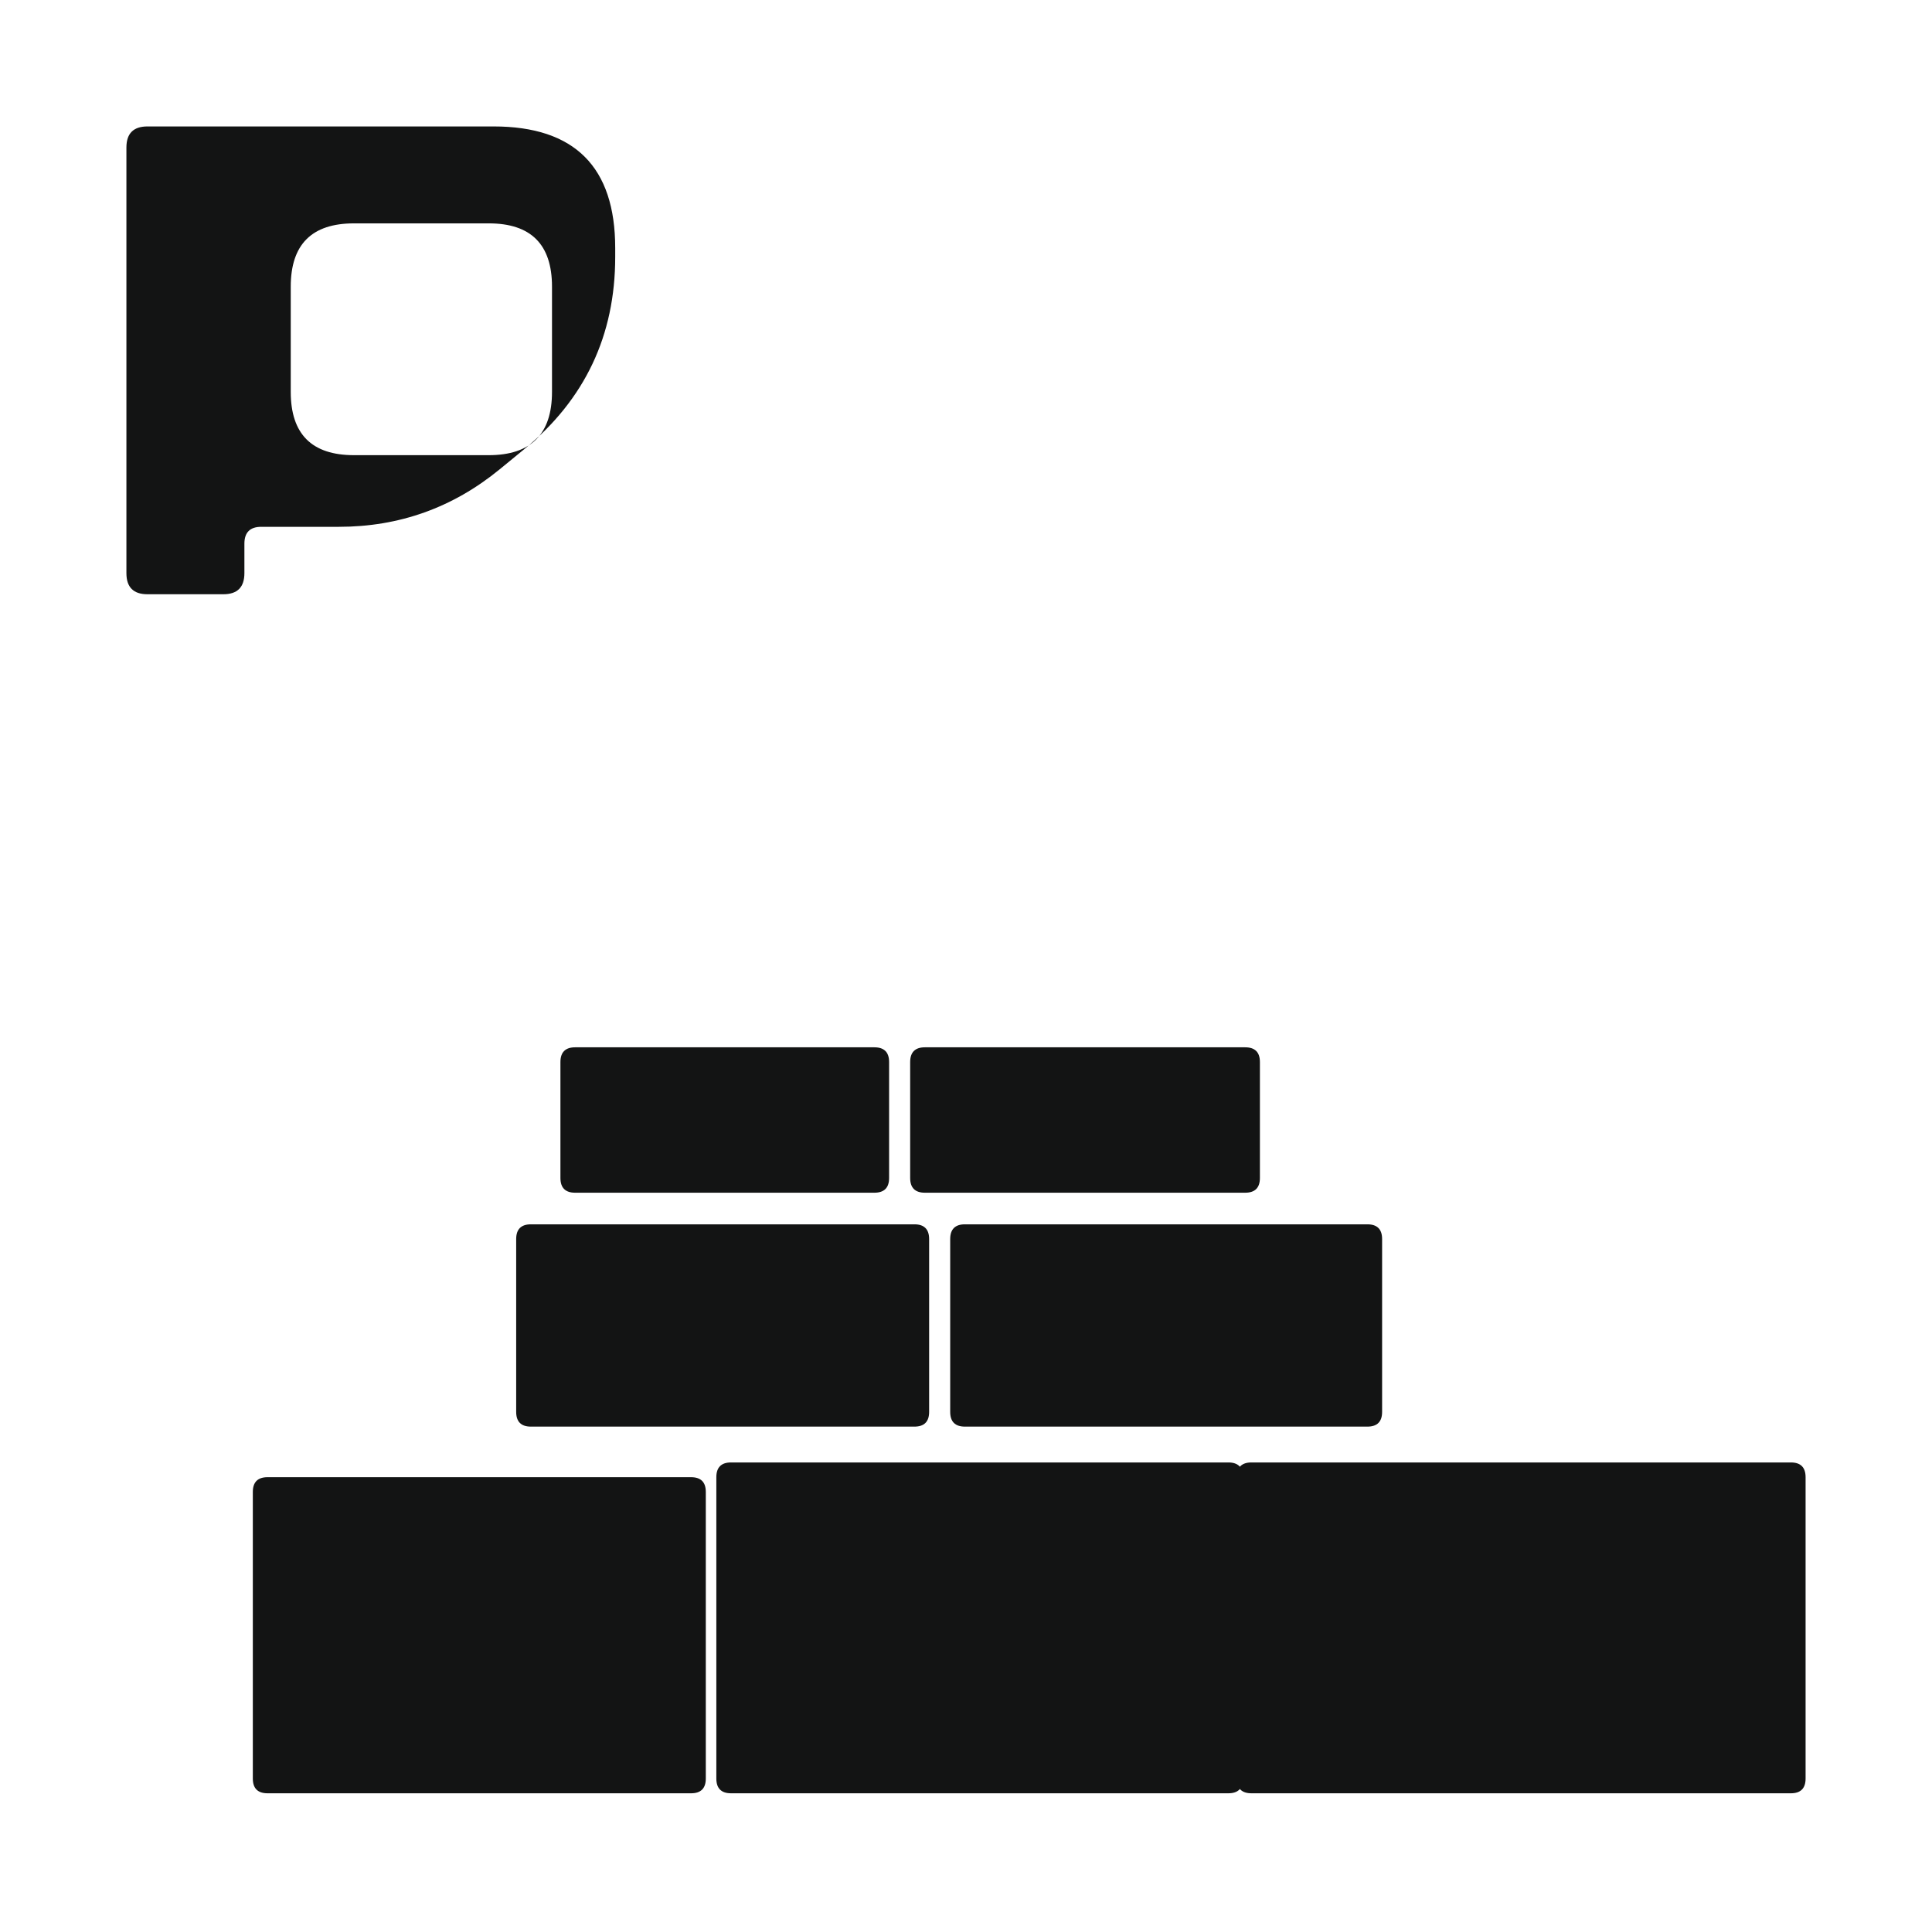
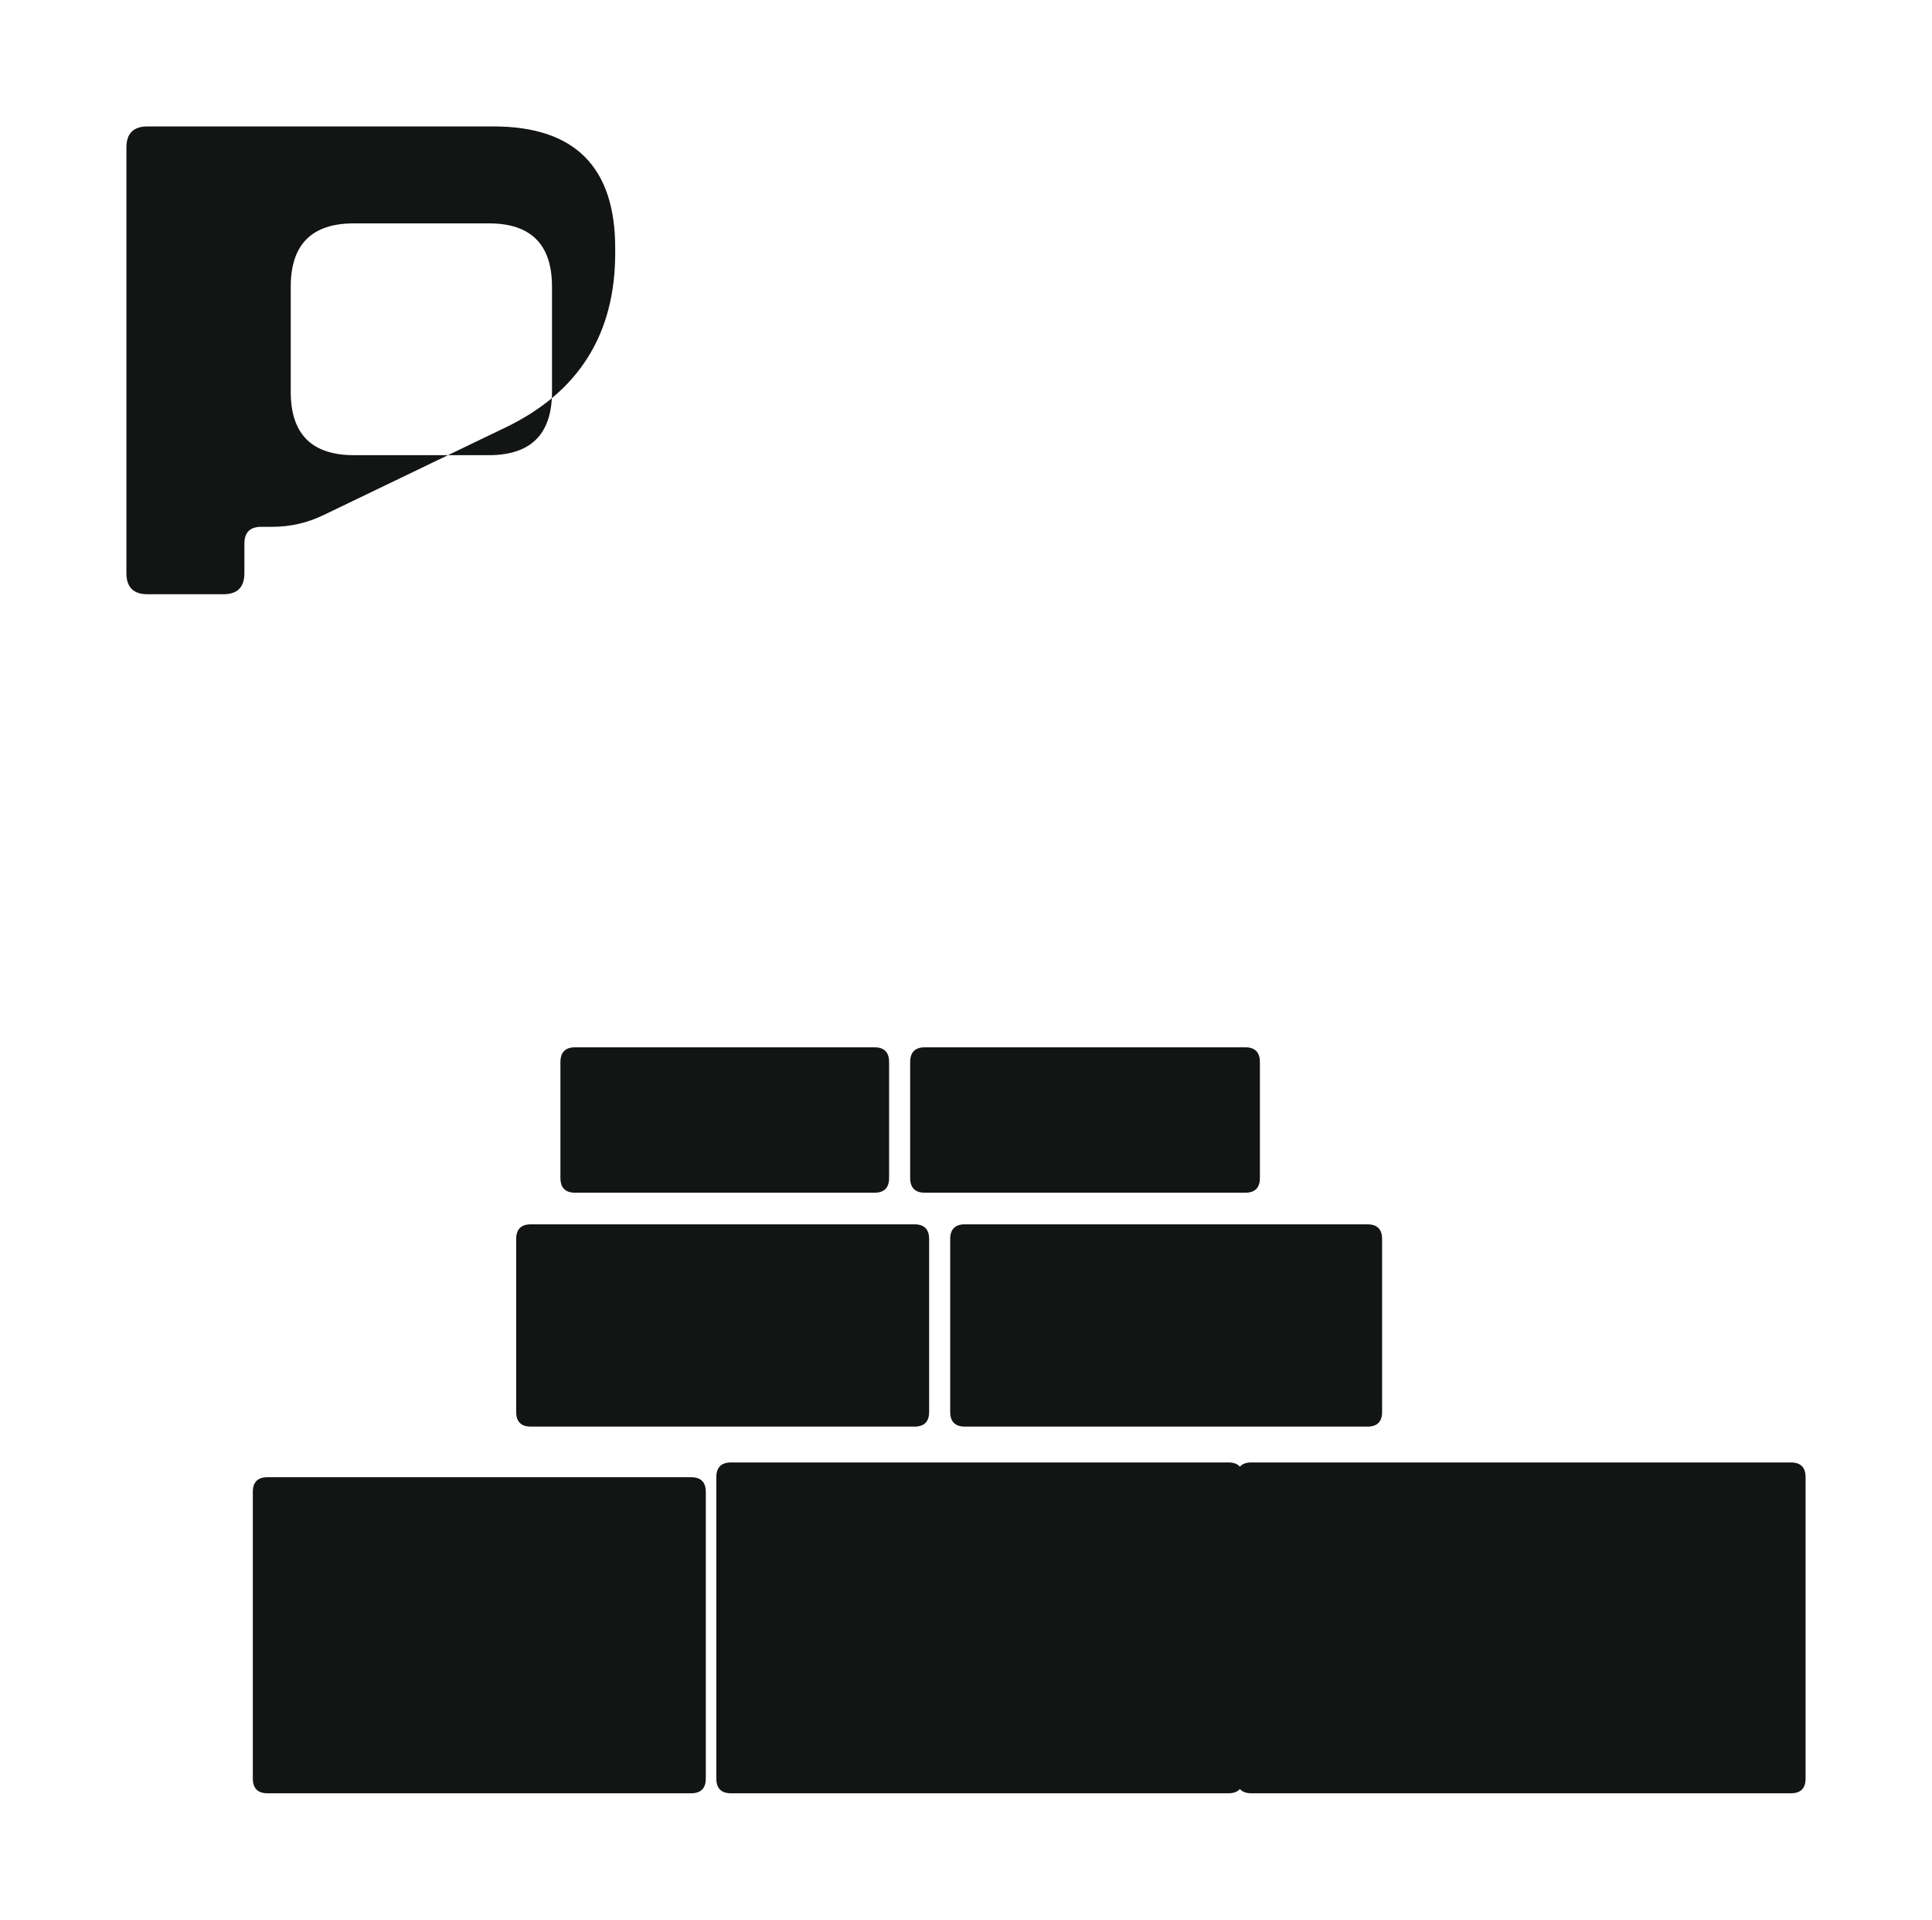
<svg xmlns="http://www.w3.org/2000/svg" viewBox="0 0 917 911">
  <g transform="translate(60,60)">
-     <path fill-rule="evenodd" fill="#131414" d="M 0.00 212.00 L 0.00 10.00 Q 0.00 0.00 10.00 0.00 L 174.28 0.00 Q 232.00 0.00 232.00 57.72 L 232.00 61.96 Q 232.00 117.80 188.80 153.18 L 177.14 162.73 Q 143.84 190.00 100.80 190.00 L 64.00 190.00 Q 56.00 190.00 56.00 198.00 L 56.00 212.00 Q 56.00 222.00 46.00 222.00 L 10.00 222.00 Q 0.00 222.00 0.00 212.00 Z M 78.00 126.00 L 78.00 76.00 Q 78.00 46.00 108.00 46.00 L 172.00 46.00 Q 202.00 46.00 202.00 76.00 L 202.00 126.00 Q 202.00 156.00 172.00 156.00 L 108.00 156.00 Q 78.00 156.00 78.00 126.00 Z" />
+     <path fill-rule="evenodd" fill="#131414" d="M 0.00 212.00 L 0.00 10.00 Q 0.00 0.00 10.00 0.00 L 174.28 0.00 Q 232.00 0.00 232.00 57.72 L 232.00 60.08 Q 232.00 117.80 179.99 142.83 L 93.48 184.47 Q 82.00 190.00 69.26 190.00 L 64.00 190.00 Q 56.00 190.00 56.00 198.00 L 56.00 212.00 Q 56.00 222.00 46.00 222.00 L 10.00 222.00 Q 0.00 222.00 0.00 212.00 Z M 78.00 126.00 L 78.00 76.00 Q 78.00 46.00 108.00 46.00 L 172.00 46.00 Q 202.00 46.00 202.00 76.00 L 202.00 126.00 Q 202.00 156.00 172.00 156.00 L 108.00 156.00 Q 78.00 156.00 78.00 126.00 Z" />
    <path fill="#131414" d="M 206.00 499.00 L 206.00 444.00 Q 206.00 437.00 213.00 437.00 L 355.00 437.00 Q 362.00 437.00 362.00 444.00 L 362.00 499.00 Q 362.00 506.00 355.00 506.00 L 213.00 506.00 Q 206.00 506.00 206.00 499.00 Z" />
    <path fill="#131414" d="M 372.00 499.00 L 372.00 444.00 Q 372.00 437.00 379.00 437.00 L 531.00 437.00 Q 538.00 437.00 538.00 444.00 L 538.00 499.00 Q 538.00 506.00 531.00 506.00 L 379.00 506.00 Q 372.00 506.00 372.00 499.00 Z" />
    <path fill="#131414" d="M 185.00 610.00 L 185.00 528.00 Q 185.00 521.00 192.00 521.00 L 374.00 521.00 Q 381.00 521.00 381.00 528.00 L 381.00 610.00 Q 381.00 617.00 374.00 617.00 L 192.00 617.00 Q 185.00 617.00 185.00 610.00 Z" />
    <path fill="#131414" d="M 391.00 610.00 L 391.00 528.00 Q 391.00 521.00 398.00 521.00 L 589.00 521.00 Q 596.00 521.00 596.00 528.00 L 596.00 610.00 Q 596.00 617.00 589.00 617.00 L 398.00 617.00 Q 391.00 617.00 391.00 610.00 Z" />
    <path fill="#131414" d="M 60.00 784.00 L 60.00 648.00 Q 60.00 641.00 67.00 641.00 L 268.00 641.00 Q 275.00 641.00 275.00 648.00 L 275.00 784.00 Q 275.00 791.00 268.00 791.00 L 67.00 791.00 Q 60.00 791.00 60.00 784.00 Z" />
    <path fill="#131414" d="M 280.00 784.00 L 280.00 641.00 Q 280.00 634.00 287.00 634.00 L 523.00 634.00 Q 530.00 634.00 530.00 641.00 L 530.00 784.00 Q 530.00 791.00 523.00 791.00 L 287.00 791.00 Q 280.00 791.00 280.00 784.00 Z" />
    <path fill="#131414" d="M 527.00 784.00 L 527.00 641.00 Q 527.00 634.00 534.00 634.00 L 790.00 634.00 Q 797.00 634.00 797.00 641.00 L 797.00 784.00 Q 797.00 791.00 790.00 791.00 L 534.00 791.00 Q 527.00 791.00 527.00 784.00 Z" />
  </g>
</svg>
